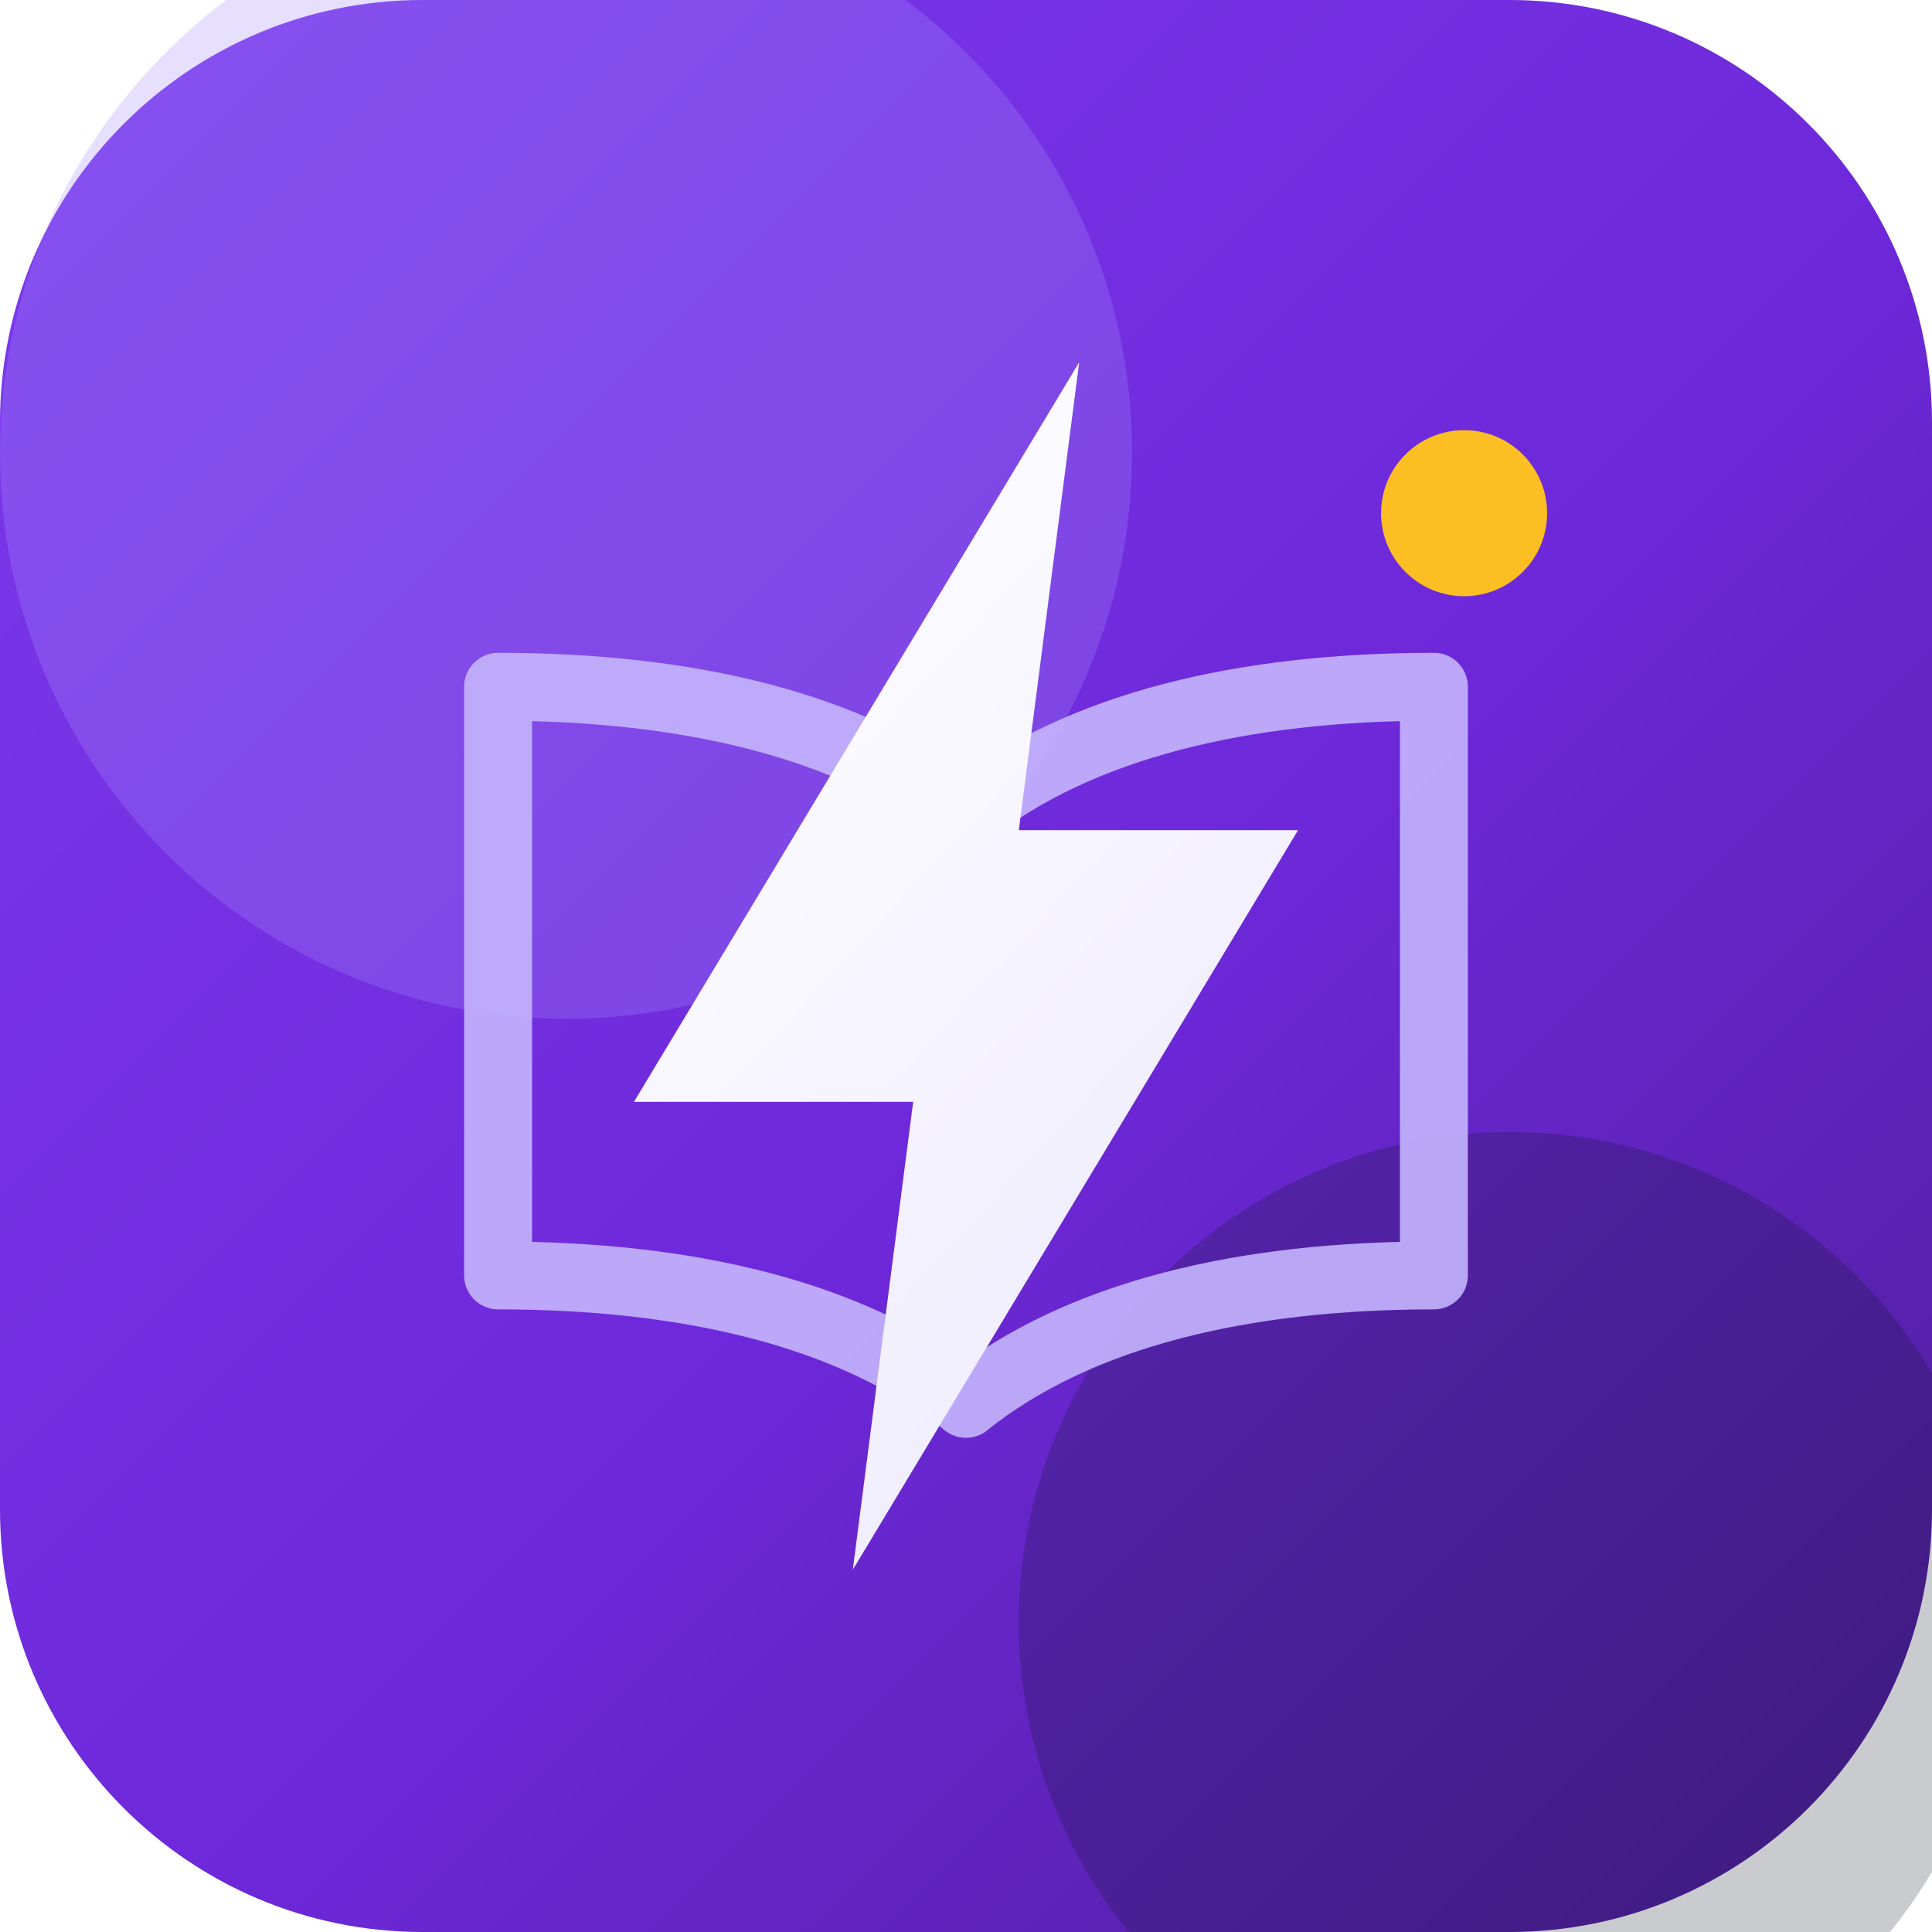
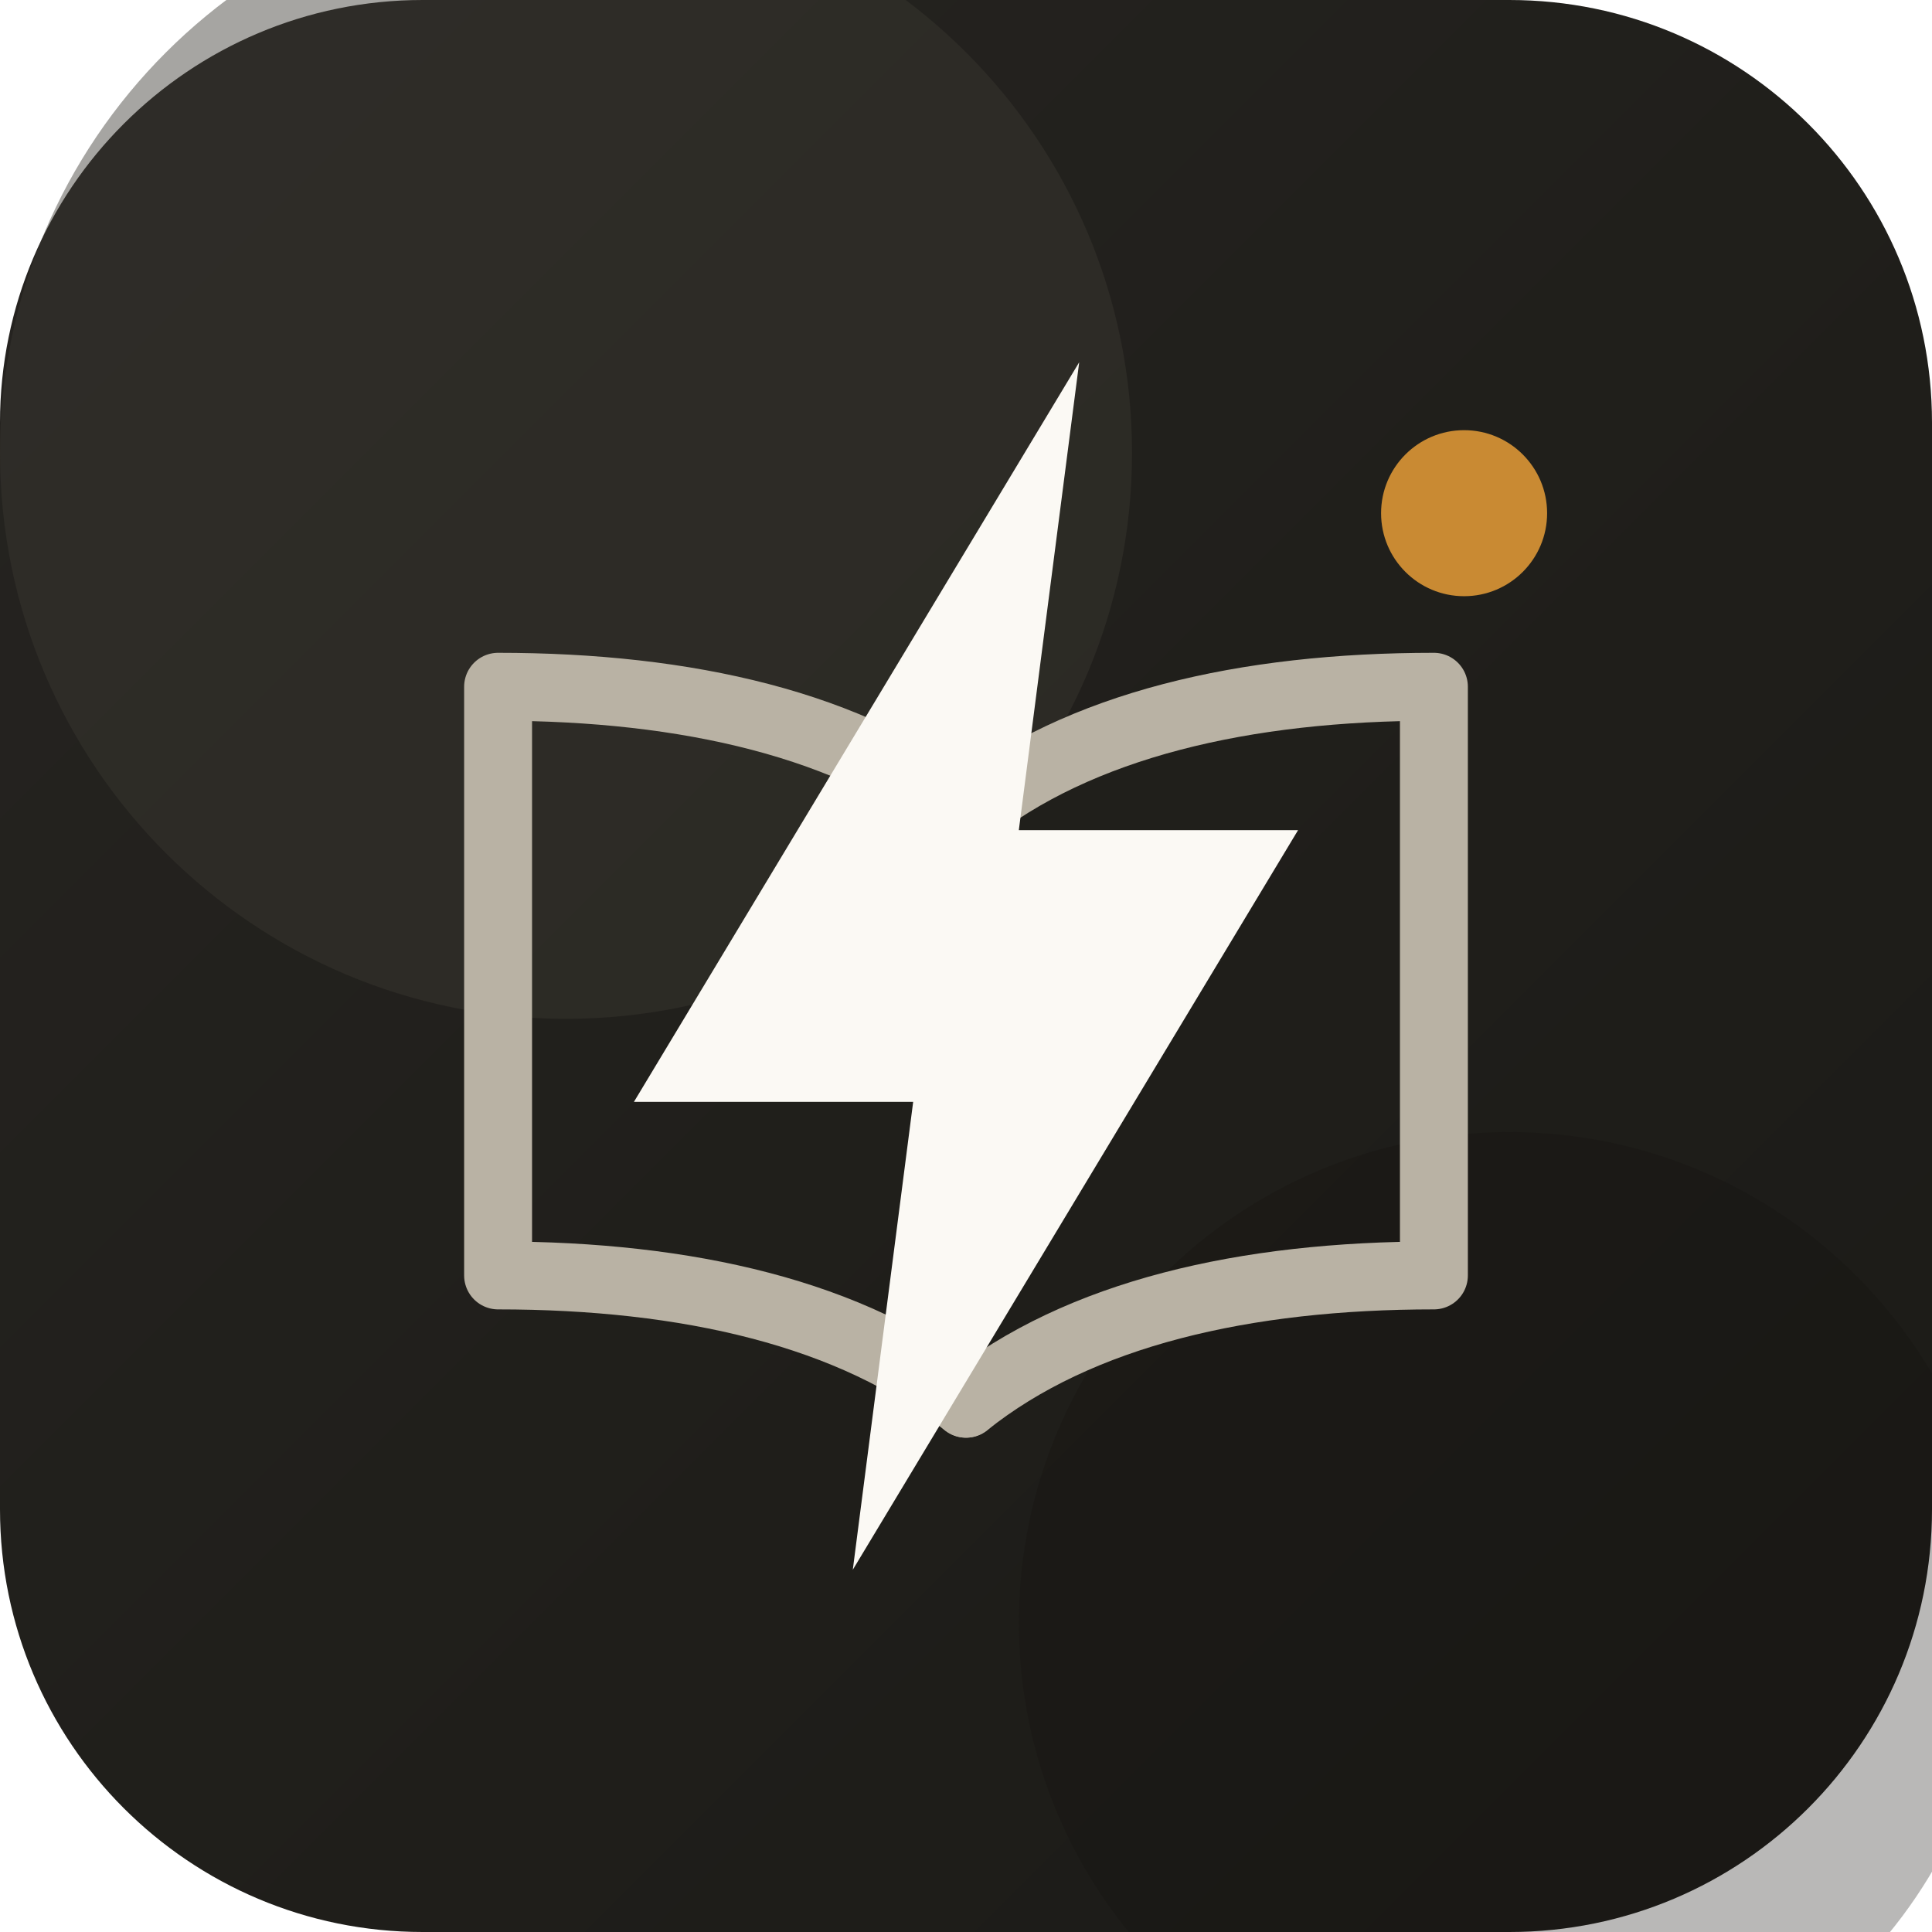
<svg xmlns="http://www.w3.org/2000/svg" viewBox="0 0 512 512" role="img" aria-label="StudySpace">
  <defs>
    <linearGradient id="bg" x1="0" y1="0" x2="1" y2="1">
-       <stop offset="0" stop-color="#7c3aed" />
-       <stop offset="0.55" stop-color="#6d28d9" />
-       <stop offset="1" stop-color="#4c1d95" />
-     </linearGradient>
-     <linearGradient id="bolt" x1="0.2" y1="0" x2="0.8" y2="1">
-       <stop offset="0" stop-color="#ffffff" />
-       <stop offset="1" stop-color="#ede9fe" />
+       <stop offset="0" stop-color="#262421" />
+       <stop offset="0.6" stop-color="#1f1e1a" />
+       <stop offset="1" stop-color="#1b1a17" />
    </linearGradient>
  </defs>
  <rect width="512" height="512" rx="112" fill="url(#bg)" />
-   <circle cx="150" cy="120" r="150" fill="#a78bfa" opacity="0.28" />
-   <circle cx="400" cy="430" r="130" fill="#0b1020" opacity="0.22" />
-   <g fill="none" stroke="#c4b5fd" stroke-width="18" stroke-linecap="round" stroke-linejoin="round" opacity="0.9">
+   <circle cx="150" cy="120" r="150" fill="#3a3730" opacity="0.45" />
+   <circle cx="400" cy="430" r="130" fill="#14120f" opacity="0.3" />
+   <g fill="none" stroke="#b9b2a4" stroke-width="18" stroke-linecap="round" stroke-linejoin="round">
    <path d="M256 372c-30-24-74-34-124-34V182c50 0 94 10 124 34" />
    <path d="M256 372c30-24 74-34 124-34V182c-50 0-94 10-124 34" />
  </g>
-   <path d="M286 96 168 292h74l-16 124 118-196h-74z" fill="url(#bolt)" />
-   <circle cx="388" cy="136" r="22" fill="#fbbf24" />
+   <path d="M286 96 168 292h74l-16 124 118-196h-74z" fill="#fbf9f4" />
+   <circle cx="388" cy="136" r="22" fill="#c98a33" />
</svg>
